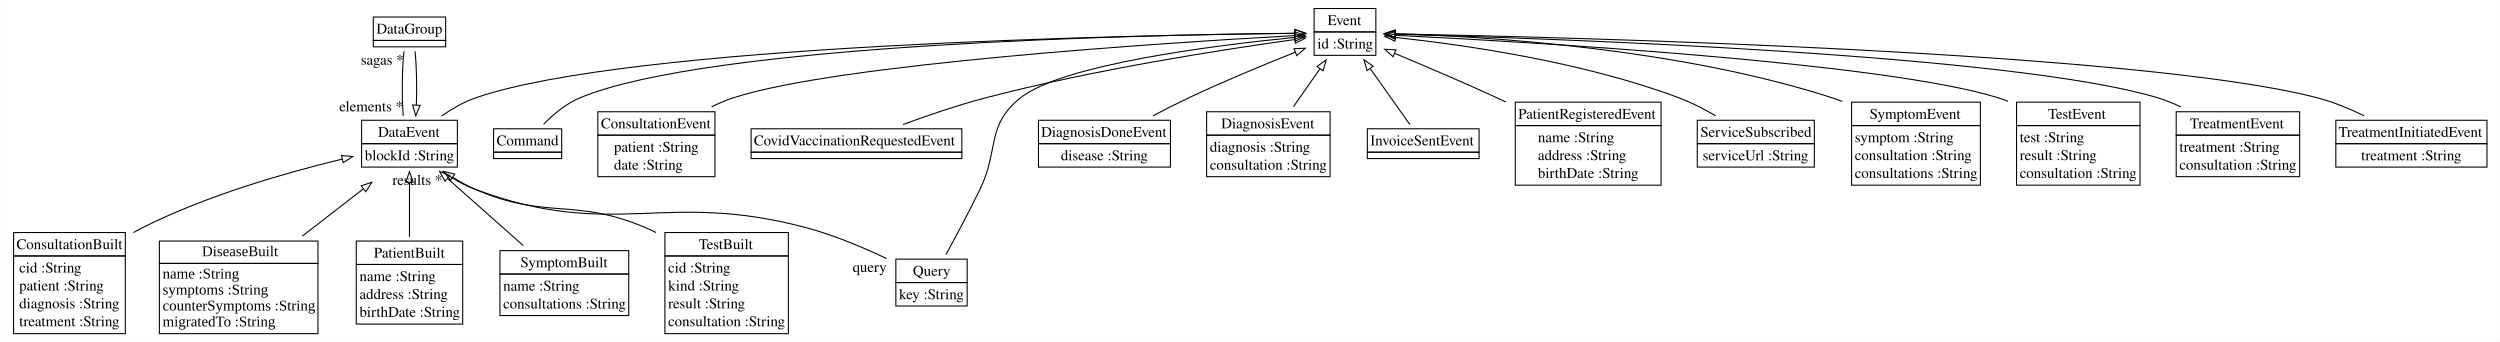
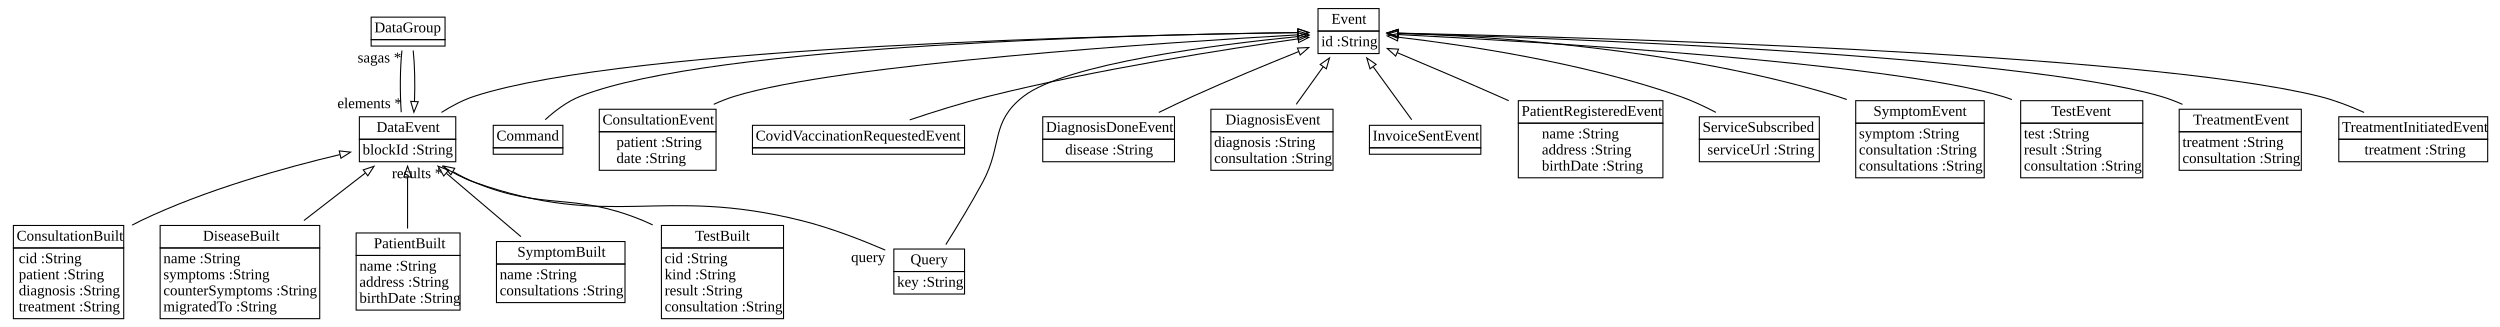
- <svg xmlns="http://www.w3.org/2000/svg" width="2349px" height="321px" viewBox="0.00 0.00 2348.50 321.00">
-   <g id="graph0" class="graph" transform="scale(1.0 1.0) rotate(0) translate(4 317)">
-     <polygon fill="white" stroke="transparent" points="-4,4 -4,-317 2344.5,-317 2344.5,4 -4,4" />
+ <svg xmlns="http://www.w3.org/2000/svg" width="2334px" height="305px" viewBox="0.00 0.00 2334.00 305.00">
+   <g id="graph0" class="graph" transform="scale(1.0 1.0) rotate(0) translate(4 301)">
+     <polygon fill="white" stroke="none" points="-4,4 -4,-301 2330,-301 2330,4 -4,4" />
    <g id="node1" class="node">
-       <polygon fill="none" stroke="black" points="459.5,-174 459.5,-196 523.5,-196 523.5,-174 459.5,-174" />
-       <text text-anchor="start" x="462.33" y="-180.4" font-family="Times,serif" font-size="14.00">Command</text>
-       <polygon fill="none" stroke="black" points="459.5,-168 459.5,-174 523.5,-174 523.5,-168 459.5,-168" />
+       <polygon fill="none" stroke="black" points="456.5,-163 456.5,-184 521.5,-184 521.5,-163 456.5,-163" />
+       <text text-anchor="start" x="459.5" y="-169.8" font-family="Times New Roman,serif" font-size="14.00">Command</text>
+       <polygon fill="none" stroke="black" points="456.5,-157 456.5,-163 521.5,-163 521.5,-157 456.5,-157" />
    </g>
    <g id="node10" class="node">
-       <polygon fill="none" stroke="black" points="1230.5,-287 1230.5,-309 1288.5,-309 1288.5,-287 1230.5,-287" />
-       <text text-anchor="start" x="1243.17" y="-293.4" font-family="Times,serif" font-size="14.00">Event</text>
-       <polygon fill="none" stroke="black" points="1230.5,-265 1230.5,-287 1288.5,-287 1288.5,-265 1230.5,-265" />
-       <text text-anchor="start" x="1233.5" y="-271.4" font-family="Times,serif" font-size="14.00">id :String</text>
+       <polygon fill="none" stroke="black" points="1226.5,-272 1226.5,-293 1283.5,-293 1283.5,-272 1226.5,-272" />
+       <text text-anchor="start" x="1239" y="-278.8" font-family="Times New Roman,serif" font-size="14.00">Event</text>
+       <polygon fill="none" stroke="black" points="1226.5,-251 1226.5,-272 1283.5,-272 1283.5,-251 1226.5,-251" />
+       <text text-anchor="start" x="1229.5" y="-257.8" font-family="Times New Roman,serif" font-size="14.00">id :String</text>
    </g>
    <g id="edge3" class="edge">
-       <path fill="none" stroke="black" d="M506.5,-200.27C515.4,-209.29 527.48,-219.55 540.5,-225 662.41,-276.06 1071.81,-284.39 1211.97,-285.74" />
-       <polygon fill="none" stroke="black" points="1212.33,-289.24 1222.36,-285.83 1212.39,-282.24 1212.33,-289.24" />
+       <path fill="none" stroke="black" d="M505.027,-189.25C513.849,-197.316 525.373,-206.186 537.5,-211 660.131,-259.677 1068.6,-268.875 1207.67,-270.603" />
+       <polygon fill="none" stroke="black" points="1207.94,-274.106 1217.98,-270.723 1208.02,-267.107 1207.94,-274.106" />
    </g>
    <g id="node2" class="node">
-       <polygon fill="none" stroke="black" points="8.5,-76.5 8.5,-98.5 113.5,-98.5 113.5,-76.5 8.5,-76.5" />
-       <text text-anchor="start" x="11.22" y="-82.9" font-family="Times,serif" font-size="14.00">ConsultationBuilt</text>
-       <polygon fill="none" stroke="black" points="8.5,-3.5 8.5,-76.5 113.5,-76.5 113.5,-3.5 8.5,-3.5" />
-       <text text-anchor="start" x="13.75" y="-60.9" font-family="Times,serif" font-size="14.00">cid :String</text>
-       <text text-anchor="start" x="13.75" y="-44.1" font-family="Times,serif" font-size="14.00">patient :String</text>
-       <text text-anchor="start" x="13.75" y="-27.3" font-family="Times,serif" font-size="14.00">diagnosis :String</text>
-       <text text-anchor="start" x="13.75" y="-10.5" font-family="Times,serif" font-size="14.00">treatment :String</text>
+       <polygon fill="none" stroke="black" points="8.5,-69.5 8.5,-90.5 111.5,-90.5 111.5,-69.5 8.5,-69.5" />
+       <text text-anchor="start" x="11.5" y="-76.3" font-family="Times New Roman,serif" font-size="14.00">ConsultationBuilt</text>
+       <polygon fill="none" stroke="black" points="8.5,-3.5 8.5,-69.5 111.5,-69.5 111.5,-3.5 8.5,-3.5" />
+       <text text-anchor="start" x="13.5" y="-55.3" font-family="Times New Roman,serif" font-size="14.00">cid :String</text>
+       <text text-anchor="start" x="13.5" y="-40.3" font-family="Times New Roman,serif" font-size="14.00">patient :String</text>
+       <text text-anchor="start" x="13.5" y="-25.3" font-family="Times New Roman,serif" font-size="14.00">diagnosis :String</text>
+       <text text-anchor="start" x="13.5" y="-10.3" font-family="Times New Roman,serif" font-size="14.00">treatment :String</text>
    </g>
    <g id="node5" class="node">
-       <polygon fill="none" stroke="black" points="335.5,-182 335.5,-204 425.5,-204 425.5,-182 335.5,-182" />
-       <text text-anchor="start" x="350.96" y="-188.4" font-family="Times,serif" font-size="14.00">DataEvent</text>
-       <polygon fill="none" stroke="black" points="335.5,-160 335.5,-182 425.5,-182 425.5,-160 335.5,-160" />
-       <text text-anchor="start" x="338.5" y="-166.4" font-family="Times,serif" font-size="14.00">blockId :String</text>
+       <polygon fill="none" stroke="black" points="331.5,-171 331.5,-192 421.5,-192 421.5,-171 331.5,-171" />
+       <text text-anchor="start" x="347.5" y="-177.8" font-family="Times New Roman,serif" font-size="14.00">DataEvent</text>
+       <polygon fill="none" stroke="black" points="331.5,-150 331.5,-171 421.5,-171 421.5,-150 331.5,-150" />
+       <text text-anchor="start" x="334.5" y="-156.8" font-family="Times New Roman,serif" font-size="14.00">blockId :String</text>
    </g>
    <g id="edge4" class="edge">
-       <path fill="none" stroke="black" d="M121.14,-98.49C123.92,-100.09 126.72,-101.6 129.5,-103 190.19,-133.56 265.19,-154.96 317.33,-167.52" />
-       <polygon fill="none" stroke="black" points="316.58,-170.93 327.12,-169.83 318.19,-164.12 316.58,-170.93" />
+       <path fill="none" stroke="black" d="M119.353,-90.836C122.068,-92.308 124.791,-93.704 127.5,-95 187.828,-123.858 261.706,-144.43 313.257,-156.644" />
+       <polygon fill="none" stroke="black" points="312.725,-160.113 323.259,-158.975 314.314,-153.296 312.725,-160.113" />
    </g>
    <g id="node3" class="node">
-       <polygon fill="none" stroke="black" points="557.5,-190 557.5,-212 667.5,-212 667.5,-190 557.5,-190" />
-       <text text-anchor="start" x="560.39" y="-196.4" font-family="Times,serif" font-size="14.00">ConsultationEvent</text>
-       <polygon fill="none" stroke="black" points="557.5,-151 557.5,-190 667.5,-190 667.5,-151 557.5,-151" />
-       <text text-anchor="start" x="572.64" y="-174.4" font-family="Times,serif" font-size="14.00">patient :String</text>
-       <text text-anchor="start" x="572.64" y="-157.6" font-family="Times,serif" font-size="14.00">date :String</text>
+       <polygon fill="none" stroke="black" points="555.5,-178 555.5,-199 664.5,-199 664.5,-178 555.5,-178" />
+       <text text-anchor="start" x="558.5" y="-184.8" font-family="Times New Roman,serif" font-size="14.00">ConsultationEvent</text>
+       <polygon fill="none" stroke="black" points="555.5,-142 555.5,-178 664.5,-178 664.5,-142 555.5,-142" />
+       <text text-anchor="start" x="571.5" y="-163.8" font-family="Times New Roman,serif" font-size="14.00">patient :String</text>
+       <text text-anchor="start" x="571.5" y="-148.8" font-family="Times New Roman,serif" font-size="14.00">date :String</text>
    </g>
    <g id="edge5" class="edge">
-       <path fill="none" stroke="black" d="M664.38,-216.64C670.97,-219.89 677.76,-222.79 684.5,-225 782.3,-257.07 1092.36,-276.9 1211.88,-283.53" />
-       <polygon fill="none" stroke="black" points="1211.99,-287.04 1222.17,-284.09 1212.37,-280.05 1211.99,-287.04" />
+       <path fill="none" stroke="black" d="M662.349,-203.586C668.652,-206.457 675.118,-209.023 681.5,-211 779.578,-241.38 1088.87,-261.621 1207.53,-268.447" />
+       <polygon fill="none" stroke="black" points="1207.55,-271.954 1217.74,-269.028 1207.95,-264.966 1207.55,-271.954" />
    </g>
    <g id="node4" class="node">
-       <polygon fill="none" stroke="black" points="701.5,-174 701.5,-196 899.5,-196 899.5,-174 701.5,-174" />
-       <text text-anchor="start" x="704.08" y="-180.4" font-family="Times,serif" font-size="14.00">CovidVaccinationRequestedEvent</text>
-       <polygon fill="none" stroke="black" points="701.5,-168 701.5,-174 899.5,-174 899.5,-168 701.5,-168" />
+       <polygon fill="none" stroke="black" points="698.5,-163 698.5,-184 896.5,-184 896.5,-163 698.5,-163" />
+       <text text-anchor="start" x="701.5" y="-169.8" font-family="Times New Roman,serif" font-size="14.00">CovidVaccinationRequestedEvent</text>
+       <polygon fill="none" stroke="black" points="698.5,-157 698.5,-163 896.5,-163 896.5,-157 698.5,-157" />
    </g>
    <g id="edge6" class="edge">
-       <path fill="none" stroke="black" d="M844.24,-200.03C867.02,-208.42 895.47,-218.18 921.5,-225 1023.75,-251.8 1146.46,-270.73 1212.27,-279.84" />
-       <polygon fill="none" stroke="black" points="1211.95,-283.33 1222.33,-281.22 1212.9,-276.4 1211.95,-283.33" />
+       <path fill="none" stroke="black" d="M845.351,-189.07C867.421,-196.516 894.086,-204.915 918.5,-211 1020.56,-236.436 1142.63,-255.445 1207.89,-264.711" />
+       <polygon fill="none" stroke="black" points="1207.47,-268.186 1217.86,-266.113 1208.45,-261.255 1207.47,-268.186" />
    </g>
    <g id="node6" class="node">
-       <polygon fill="none" stroke="black" points="346.5,-279 346.5,-301 414.5,-301 414.5,-279 346.5,-279" />
-       <text text-anchor="start" x="349.4" y="-285.4" font-family="Times,serif" font-size="14.00">DataGroup</text>
-       <polygon fill="none" stroke="black" points="346.5,-273 346.5,-279 414.5,-279 414.5,-273 346.5,-273" />
+       <polygon fill="none" stroke="black" points="342.5,-264 342.5,-285 411.5,-285 411.5,-264 342.5,-264" />
+       <text text-anchor="start" x="345.5" y="-270.8" font-family="Times New Roman,serif" font-size="14.00">DataGroup</text>
+       <polygon fill="none" stroke="black" points="342.5,-258 342.5,-264 411.5,-264 411.5,-258 342.5,-258" />
    </g>
    <g id="edge1" class="edge">
-       <path fill="none" stroke="black" d="M374.6,-208.2C373.26,-227.02 373.5,-252.24 375.31,-268.8" />
-       <text text-anchor="middle" x="354.9" y="-256.2" font-family="Times,serif" font-size="14.00">sagas *</text>
-       <text text-anchor="middle" x="344.47" y="-212.4" font-family="Times,serif" font-size="14.00">elements *</text>
+       <path fill="none" stroke="black" d="M370.603,-196.218C369.282,-214.078 369.495,-237.941 371.244,-253.858" />
+       <text text-anchor="middle" x="350.244" y="-242.658" font-family="Times New Roman,serif" font-size="14.00">sagas *</text>
+       <text text-anchor="middle" x="341.103" y="-200.018" font-family="Times New Roman,serif" font-size="14.00">elements *</text>
    </g>
    <g id="edge7" class="edge">
-       <path fill="none" stroke="black" d="M410.64,-208C420.26,-214.68 431.33,-221.11 442.5,-225 586.14,-275 1059.99,-284.03 1212.07,-285.65" />
-       <polygon fill="none" stroke="black" points="1212.42,-289.15 1222.45,-285.75 1212.49,-282.15 1212.42,-289.15" />
+       <path fill="none" stroke="black" d="M408.144,-196.034C417.462,-201.936 427.99,-207.547 438.5,-211 582.809,-258.414 1055.51,-268.482 1207.19,-270.512" />
+       <polygon fill="none" stroke="black" points="1207.51,-274.016 1217.55,-270.645 1207.6,-267.017 1207.51,-274.016" />
    </g>
    <g id="edge8" class="edge">
-       <path fill="none" stroke="black" d="M385.69,-268.8C387.19,-255.09 387.61,-235.43 386.95,-218.39" />
-       <polygon fill="none" stroke="black" points="390.43,-217.99 386.4,-208.2 383.44,-218.37 390.43,-217.99" />
+       <path fill="none" stroke="black" d="M381.756,-253.858C383.19,-240.801 383.592,-222.397 382.961,-206.346" />
+       <polygon fill="none" stroke="black" points="386.447,-206.008 382.397,-196.218 379.458,-206.397 386.447,-206.008" />
    </g>
    <g id="node7" class="node">
-       <polygon fill="none" stroke="black" points="971.5,-182 971.5,-204 1095.5,-204 1095.5,-182 971.5,-182" />
-       <text text-anchor="start" x="974.01" y="-188.4" font-family="Times,serif" font-size="14.00">DiagnosisDoneEvent</text>
-       <polygon fill="none" stroke="black" points="971.5,-160 971.5,-182 1095.5,-182 1095.5,-160 971.5,-160" />
-       <text text-anchor="start" x="992.48" y="-166.4" font-family="Times,serif" font-size="14.00">disease :String</text>
+       <polygon fill="none" stroke="black" points="969.5,-171 969.5,-192 1092.5,-192 1092.5,-171 969.5,-171" />
+       <text text-anchor="start" x="972.5" y="-177.8" font-family="Times New Roman,serif" font-size="14.00">DiagnosisDoneEvent</text>
+       <polygon fill="none" stroke="black" points="969.5,-150 969.5,-171 1092.5,-171 1092.5,-150 969.5,-150" />
+       <text text-anchor="start" x="990.5" y="-156.8" font-family="Times New Roman,serif" font-size="14.00">disease :String</text>
    </g>
    <g id="edge9" class="edge">
-       <path fill="none" stroke="black" d="M1079.08,-208.18C1089.93,-213.91 1101.54,-219.83 1112.5,-225 1145.5,-240.58 1183.58,-256.32 1212.71,-267.91" />
-       <polygon fill="none" stroke="black" points="1211.64,-271.25 1222.22,-271.67 1214.21,-264.74 1211.64,-271.25" />
+       <path fill="none" stroke="black" d="M1077.88,-196.024C1088.24,-201.099 1099.19,-206.328 1109.5,-211 1142.27,-225.851 1179.82,-241.347 1208.5,-252.871" />
+       <polygon fill="none" stroke="black" points="1207.28,-256.153 1217.86,-256.62 1209.88,-249.654 1207.28,-256.153" />
    </g>
    <g id="node8" class="node">
-       <polygon fill="none" stroke="black" points="1129.5,-190 1129.5,-212 1245.5,-212 1245.5,-190 1129.5,-190" />
-       <text text-anchor="start" x="1143.18" y="-196.4" font-family="Times,serif" font-size="14.00">DiagnosisEvent</text>
-       <polygon fill="none" stroke="black" points="1129.5,-151 1129.5,-190 1245.5,-190 1245.5,-151 1129.5,-151" />
-       <text text-anchor="start" x="1132.5" y="-174.4" font-family="Times,serif" font-size="14.00">diagnosis :String</text>
-       <text text-anchor="start" x="1132.5" y="-157.6" font-family="Times,serif" font-size="14.00">consultation :String</text>
+       <polygon fill="none" stroke="black" points="1126.5,-178 1126.5,-199 1240.5,-199 1240.5,-178 1126.5,-178" />
+       <text text-anchor="start" x="1140" y="-184.8" font-family="Times New Roman,serif" font-size="14.00">DiagnosisEvent</text>
+       <polygon fill="none" stroke="black" points="1126.5,-142 1126.5,-178 1240.5,-178 1240.5,-142 1126.5,-142" />
+       <text text-anchor="start" x="1129.5" y="-163.8" font-family="Times New Roman,serif" font-size="14.00">diagnosis :String</text>
+       <text text-anchor="start" x="1129.5" y="-148.8" font-family="Times New Roman,serif" font-size="14.00">consultation :String</text>
    </g>
    <g id="edge10" class="edge">
-       <path fill="none" stroke="black" d="M1211.08,-216.73C1219.05,-228.13 1227.95,-240.87 1235.93,-252.28" />
-       <polygon fill="none" stroke="black" points="1233.21,-254.51 1241.81,-260.7 1238.95,-250.49 1233.21,-254.51" />
+       <path fill="none" stroke="black" d="M1206.16,-203.596C1214.18,-214.78 1223.21,-227.372 1231.28,-238.619" />
+       <polygon fill="none" stroke="black" points="1228.55,-240.826 1237.23,-246.912 1234.24,-236.746 1228.55,-240.826" />
    </g>
    <g id="node9" class="node">
      <polygon fill="none" stroke="black" points="145.5,-69.5 145.5,-90.5 294.5,-90.5 294.5,-69.5 145.5,-69.5" />
      <text text-anchor="start" x="185.5" y="-76.3" font-family="Times New Roman,serif" font-size="14.00">DiseaseBuilt</text>
      <polygon fill="none" stroke="black" points="145.5,-3.5 145.5,-69.5 294.5,-69.5 294.5,-3.5 145.5,-3.5" />
      <text text-anchor="start" x="148.5" y="-55.3" font-family="Times New Roman,serif" font-size="14.00">name :String</text>
      <text text-anchor="start" x="148.5" y="-40.3" font-family="Times New Roman,serif" font-size="14.00">symptoms :String</text>
      <text text-anchor="start" x="148.5" y="-25.3" font-family="Times New Roman,serif" font-size="14.00">counterSymptoms :String</text>
      <text text-anchor="start" x="148.5" y="-10.3" font-family="Times New Roman,serif" font-size="14.00">migratedTo :String</text>
    </g>
    <g id="edge11" class="edge">
      <path fill="none" stroke="black" d="M279.751,-95.128C298.924,-109.965 319.635,-125.993 336.956,-139.397" />
      <polygon fill="none" stroke="black" points="335.114,-142.398 345.165,-145.75 339.399,-136.862 335.114,-142.398" />
    </g>
    <g id="node11" class="node">
-       <polygon fill="none" stroke="black" points="1280.5,-174 1280.5,-196 1385.5,-196 1385.5,-174 1280.5,-174" />
-       <text text-anchor="start" x="1283.24" y="-180.4" font-family="Times,serif" font-size="14.00">InvoiceSentEvent</text>
-       <polygon fill="none" stroke="black" points="1280.5,-168 1280.5,-174 1385.5,-174 1385.5,-168 1280.5,-168" />
+       <polygon fill="none" stroke="black" points="1274.5,-163 1274.5,-184 1378.5,-184 1378.5,-163 1274.5,-163" />
+       <text text-anchor="start" x="1277.5" y="-169.8" font-family="Times New Roman,serif" font-size="14.00">InvoiceSentEvent</text>
+       <polygon fill="none" stroke="black" points="1274.5,-157 1274.5,-163 1378.5,-163 1378.5,-157 1274.5,-157" />
    </g>
    <g id="edge12" class="edge">
-       <path fill="none" stroke="black" d="M1320.45,-200.01C1310.35,-214.25 1295.65,-235 1283.21,-252.55" />
-       <polygon fill="none" stroke="black" points="1280.24,-250.68 1277.31,-260.87 1285.95,-254.73 1280.24,-250.68" />
+       <path fill="none" stroke="black" d="M1313.96,-189.244C1304.08,-202.831 1290.02,-222.16 1278.05,-238.613" />
+       <polygon fill="none" stroke="black" points="1275.07,-236.762 1272.02,-246.908 1280.73,-240.88 1275.07,-236.762" />
    </g>
    <g id="node12" class="node">
-       <polygon fill="none" stroke="black" points="330.5,-68.5 330.5,-90.5 430.5,-90.5 430.5,-68.5 330.5,-68.5" />
-       <text text-anchor="start" x="347.05" y="-74.9" font-family="Times,serif" font-size="14.00">PatientBuilt</text>
-       <polygon fill="none" stroke="black" points="330.5,-12.5 330.5,-68.5 430.5,-68.5 430.5,-12.5 330.5,-12.5" />
-       <text text-anchor="start" x="333.5" y="-52.9" font-family="Times,serif" font-size="14.00">name :String</text>
-       <text text-anchor="start" x="333.5" y="-36.1" font-family="Times,serif" font-size="14.00">address :String</text>
-       <text text-anchor="start" x="333.5" y="-19.3" font-family="Times,serif" font-size="14.00">birthDate :String</text>
+       <polygon fill="none" stroke="black" points="328.5,-62.5 328.5,-83.5 425.5,-83.5 425.5,-62.5 328.5,-62.5" />
+       <text text-anchor="start" x="345" y="-69.3" font-family="Times New Roman,serif" font-size="14.00">PatientBuilt</text>
+       <polygon fill="none" stroke="black" points="328.5,-11.5 328.5,-62.5 425.5,-62.5 425.5,-11.5 328.5,-11.5" />
+       <text text-anchor="start" x="331.5" y="-48.3" font-family="Times New Roman,serif" font-size="14.00">name :String</text>
+       <text text-anchor="start" x="331.5" y="-33.3" font-family="Times New Roman,serif" font-size="14.00">address :String</text>
+       <text text-anchor="start" x="331.5" y="-18.3" font-family="Times New Roman,serif" font-size="14.00">birthDate :String</text>
    </g>
    <g id="edge13" class="edge">
-       <path fill="none" stroke="black" d="M380.5,-94.58C380.5,-110.99 380.5,-129.6 380.5,-145.34" />
-       <polygon fill="none" stroke="black" points="377,-145.72 380.5,-155.72 384,-145.72 377,-145.72" />
+       <path fill="none" stroke="black" d="M376.5,-87.612C376.5,-103.019 376.5,-120.562 376.5,-135.489" />
+       <polygon fill="none" stroke="black" points="373,-135.827 376.5,-145.828 380,-135.828 373,-135.827" />
    </g>
    <g id="node13" class="node">
-       <polygon fill="none" stroke="black" points="1419.5,-199 1419.5,-221 1556.5,-221 1556.5,-199 1419.5,-199" />
-       <text text-anchor="start" x="1422.3" y="-205.4" font-family="Times,serif" font-size="14.00">PatientRegisteredEvent</text>
-       <polygon fill="none" stroke="black" points="1419.5,-143 1419.5,-199 1556.5,-199 1556.5,-143 1419.5,-143" />
-       <text text-anchor="start" x="1440.76" y="-183.4" font-family="Times,serif" font-size="14.00">name :String</text>
-       <text text-anchor="start" x="1440.76" y="-166.6" font-family="Times,serif" font-size="14.00">address :String</text>
-       <text text-anchor="start" x="1440.76" y="-149.8" font-family="Times,serif" font-size="14.00">birthDate :String</text>
+       <polygon fill="none" stroke="black" points="1413.5,-186 1413.5,-207 1548.5,-207 1548.5,-186 1413.5,-186" />
+       <text text-anchor="start" x="1416.5" y="-192.8" font-family="Times New Roman,serif" font-size="14.00">PatientRegisteredEvent</text>
+       <polygon fill="none" stroke="black" points="1413.5,-135 1413.5,-186 1548.5,-186 1548.5,-135 1413.5,-135" />
+       <text text-anchor="start" x="1435.5" y="-171.8" font-family="Times New Roman,serif" font-size="14.00">name :String</text>
+       <text text-anchor="start" x="1435.5" y="-156.8" font-family="Times New Roman,serif" font-size="14.00">address :String</text>
+       <text text-anchor="start" x="1435.5" y="-141.8" font-family="Times New Roman,serif" font-size="14.00">birthDate :String</text>
    </g>
    <g id="edge14" class="edge">
-       <path fill="none" stroke="black" d="M1410.68,-221.2C1407.93,-222.49 1405.19,-223.76 1402.5,-225 1370.69,-239.63 1334.41,-255.09 1306.35,-266.79" />
-       <polygon fill="none" stroke="black" points="1304.68,-263.69 1296.79,-270.76 1307.36,-270.16 1304.68,-263.69" />
+       <path fill="none" stroke="black" d="M1404.55,-206.976C1401.49,-208.341 1398.47,-209.687 1395.5,-211 1363.94,-224.952 1328.16,-240.169 1300.55,-251.787" />
+       <polygon fill="none" stroke="black" points="1299,-248.639 1291.14,-255.738 1301.71,-255.093 1299,-248.639" />
    </g>
    <g id="node14" class="node">
-       <polygon fill="none" stroke="black" points="837.5,-51.5 837.5,-73.5 904.5,-73.5 904.5,-51.5 837.5,-51.5" />
-       <text text-anchor="start" x="853.51" y="-57.9" font-family="Times,serif" font-size="14.00">Query</text>
-       <polygon fill="none" stroke="black" points="837.5,-29.5 837.5,-51.5 904.5,-51.5 904.5,-29.5 837.5,-29.5" />
-       <text text-anchor="start" x="840.5" y="-35.9" font-family="Times,serif" font-size="14.00">key :String</text>
+       <polygon fill="none" stroke="black" points="830.5,-47.5 830.5,-68.5 896.5,-68.5 896.5,-47.5 830.5,-47.5" />
+       <text text-anchor="start" x="846" y="-54.3" font-family="Times New Roman,serif" font-size="14.00">Query</text>
+       <polygon fill="none" stroke="black" points="830.5,-26.5 830.5,-47.5 896.5,-47.5 896.5,-26.5 830.5,-26.5" />
+       <text text-anchor="start" x="833.5" y="-33.3" font-family="Times New Roman,serif" font-size="14.00">key :String</text>
    </g>
    <g id="edge2" class="edge">
-       <path fill="none" stroke="black" d="M828.78,-74.05C806.91,-84.42 779.36,-96.08 753.5,-103 619.08,-138.95 572.95,-90.59 442.5,-139 431.65,-143.03 420.85,-149.33 411.38,-155.84" />
-       <text text-anchor="middle" x="387.86" y="-143.24" font-family="Times,serif" font-size="14.00">results *</text>
-       <text text-anchor="middle" x="812.84" y="-61.45" font-family="Times,serif" font-size="14.00">query</text>
+       <path fill="none" stroke="black" d="M822.495,-67.522C799.938,-77.216 771.184,-88.334 744.5,-95 611.645,-128.19 567.631,-85.423 438.5,-131 428.307,-134.598 418.048,-140.106 408.89,-145.859" />
+       <text text-anchor="middle" x="385.39" y="-134.659" font-family="Times New Roman,serif" font-size="14.00">results *</text>
+       <text text-anchor="middle" x="806.495" y="-56.322" font-family="Times New Roman,serif" font-size="14.00">query</text>
    </g>
    <g id="edge15" class="edge">
-       <path fill="none" stroke="black" d="M884.48,-77.61C893.86,-94.74 906.31,-118.04 916.5,-139 934.77,-176.58 921.9,-198.85 954.5,-225 993.62,-256.38 1136.57,-274.34 1212.06,-281.83" />
-       <polygon fill="none" stroke="black" points="1211.95,-285.34 1222.24,-282.82 1212.63,-278.37 1211.95,-285.34" />
+       <path fill="none" stroke="black" d="M879.038,-72.67C889.261,-88.917 902.697,-110.947 913.5,-131 932.169,-165.654 920.438,-186.822 951.5,-211 990.855,-241.633 1132.98,-259.426 1207.75,-266.866" />
+       <polygon fill="none" stroke="black" points="1207.55,-270.363 1217.84,-267.848 1208.23,-263.396 1207.55,-270.363" />
    </g>
    <g id="node15" class="node">
-       <polygon fill="none" stroke="black" points="1590.5,-182 1590.5,-204 1700.5,-204 1700.5,-182 1590.5,-182" />
-       <text text-anchor="start" x="1593.41" y="-188.4" font-family="Times,serif" font-size="14.00">ServiceSubscribed</text>
-       <polygon fill="none" stroke="black" points="1590.5,-160 1590.5,-182 1700.5,-182 1700.5,-160 1590.5,-160" />
-       <text text-anchor="start" x="1595.54" y="-166.4" font-family="Times,serif" font-size="14.00">serviceUrl :String</text>
+       <polygon fill="none" stroke="black" points="1582.5,-171 1582.5,-192 1694.5,-192 1694.5,-171 1582.5,-171" />
+       <text text-anchor="start" x="1585.5" y="-177.8" font-family="Times New Roman,serif" font-size="14.00">ServiceSubscribed</text>
+       <polygon fill="none" stroke="black" points="1582.5,-150 1582.5,-171 1694.5,-171 1694.5,-150 1582.5,-150" />
+       <text text-anchor="start" x="1590" y="-156.8" font-family="Times New Roman,serif" font-size="14.00">serviceUrl :String</text>
    </g>
    <g id="edge16" class="edge">
-       <path fill="none" stroke="black" d="M1607.83,-208.17C1597.1,-214.44 1585.15,-220.62 1573.5,-225 1482.67,-259.19 1369.51,-275.13 1306.84,-281.8" />
-       <polygon fill="none" stroke="black" points="1306.45,-278.32 1296.86,-282.83 1307.17,-285.28 1306.45,-278.32" />
+       <path fill="none" stroke="black" d="M1597.98,-196.085C1587.36,-201.629 1575.73,-207.05 1564.5,-211 1474.3,-242.714 1363.12,-259.064 1301.41,-266.265" />
+       <polygon fill="none" stroke="black" points="1300.75,-262.817 1291.21,-267.424 1301.54,-269.773 1300.75,-262.817" />
    </g>
    <g id="node16" class="node">
-       <polygon fill="none" stroke="black" points="465.5,-59.5 465.5,-81.5 586.5,-81.5 586.5,-59.5 465.5,-59.5" />
-       <text text-anchor="start" x="484.77" y="-65.9" font-family="Times,serif" font-size="14.00">SymptomBuilt</text>
-       <polygon fill="none" stroke="black" points="465.5,-20.5 465.5,-59.5 586.5,-59.5 586.5,-20.5 465.5,-20.5" />
-       <text text-anchor="start" x="468.5" y="-43.9" font-family="Times,serif" font-size="14.00">name :String</text>
-       <text text-anchor="start" x="468.5" y="-27.1" font-family="Times,serif" font-size="14.00">consultations :String</text>
+       <polygon fill="none" stroke="black" points="459.5,-54.5 459.5,-75.5 579.5,-75.5 579.5,-54.5 459.5,-54.5" />
+       <text text-anchor="start" x="479" y="-61.3" font-family="Times New Roman,serif" font-size="14.00">SymptomBuilt</text>
+       <polygon fill="none" stroke="black" points="459.5,-18.5 459.5,-54.5 579.5,-54.5 579.5,-18.5 459.5,-18.5" />
+       <text text-anchor="start" x="462.5" y="-40.3" font-family="Times New Roman,serif" font-size="14.00">name :String</text>
+       <text text-anchor="start" x="462.5" y="-25.3" font-family="Times New Roman,serif" font-size="14.00">consultations :String</text>
    </g>
    <g id="edge17" class="edge">
-       <path fill="none" stroke="black" d="M487.4,-86.26C465.43,-105.73 437.97,-130.07 416.39,-149.2" />
-       <polygon fill="none" stroke="black" points="413.88,-146.74 408.72,-155.99 418.53,-151.98 413.88,-146.74" />
+       <path fill="none" stroke="black" d="M482.302,-80.106C460.875,-98.311 434.062,-121.093 412.79,-139.166" />
+       <polygon fill="none" stroke="black" points="410.286,-136.701 404.931,-145.843 414.818,-142.036 410.286,-136.701" />
    </g>
    <g id="node17" class="node">
-       <polygon fill="none" stroke="black" points="1735.5,-199 1735.5,-221 1856.5,-221 1856.5,-199 1735.5,-199" />
-       <text text-anchor="start" x="1752.44" y="-205.4" font-family="Times,serif" font-size="14.00">SymptomEvent</text>
-       <polygon fill="none" stroke="black" points="1735.5,-143 1735.5,-199 1856.5,-199 1856.5,-143 1735.5,-143" />
-       <text text-anchor="start" x="1738.5" y="-183.4" font-family="Times,serif" font-size="14.00">symptom :String</text>
-       <text text-anchor="start" x="1738.5" y="-166.6" font-family="Times,serif" font-size="14.00">consultation :String</text>
-       <text text-anchor="start" x="1738.5" y="-149.8" font-family="Times,serif" font-size="14.00">consultations :String</text>
+       <polygon fill="none" stroke="black" points="1728.5,-186 1728.5,-207 1848.5,-207 1848.5,-186 1728.5,-186" />
+       <text text-anchor="start" x="1745" y="-192.8" font-family="Times New Roman,serif" font-size="14.00">SymptomEvent</text>
+       <polygon fill="none" stroke="black" points="1728.5,-135 1728.5,-186 1848.5,-186 1848.5,-135 1728.5,-135" />
+       <text text-anchor="start" x="1731.5" y="-171.8" font-family="Times New Roman,serif" font-size="14.00">symptom :String</text>
+       <text text-anchor="start" x="1731.5" y="-156.8" font-family="Times New Roman,serif" font-size="14.00">consultation :String</text>
+       <text text-anchor="start" x="1731.5" y="-141.8" font-family="Times New Roman,serif" font-size="14.00">consultations :String</text>
    </g>
    <g id="edge18" class="edge">
-       <path fill="none" stroke="black" d="M1726.76,-221.68C1723.67,-222.89 1720.57,-224 1717.5,-225 1572.81,-271.85 1391.23,-282.77 1306.76,-285.27" />
-       <polygon fill="none" stroke="black" points="1306.61,-281.78 1296.71,-285.55 1306.8,-288.77 1306.61,-281.78" />
+       <path fill="none" stroke="black" d="M1720.14,-208.067C1717.25,-209.131 1714.36,-210.115 1711.5,-211 1566.51,-255.8 1385.55,-267.152 1301.48,-270.026" />
+       <polygon fill="none" stroke="black" points="1301.12,-266.536 1291.23,-270.35 1301.34,-273.532 1301.12,-266.536" />
    </g>
    <g id="node18" class="node">
-       <polygon fill="none" stroke="black" points="620.5,-76.5 620.5,-98.5 736.5,-98.5 736.5,-76.5 620.5,-76.5" />
-       <text text-anchor="start" x="652.44" y="-82.9" font-family="Times,serif" font-size="14.00">TestBuilt</text>
-       <polygon fill="none" stroke="black" points="620.5,-3.5 620.5,-76.5 736.5,-76.5 736.5,-3.5 620.5,-3.5" />
-       <text text-anchor="start" x="623.5" y="-60.9" font-family="Times,serif" font-size="14.00">cid :String</text>
-       <text text-anchor="start" x="623.5" y="-44.1" font-family="Times,serif" font-size="14.00">kind :String</text>
-       <text text-anchor="start" x="623.5" y="-27.3" font-family="Times,serif" font-size="14.00">result :String</text>
-       <text text-anchor="start" x="623.5" y="-10.5" font-family="Times,serif" font-size="14.00">consultation :String</text>
+       <polygon fill="none" stroke="black" points="613.5,-69.5 613.5,-90.5 727.5,-90.5 727.5,-69.5 613.5,-69.5" />
+       <text text-anchor="start" x="645" y="-76.3" font-family="Times New Roman,serif" font-size="14.00">TestBuilt</text>
+       <polygon fill="none" stroke="black" points="613.5,-3.5 613.5,-69.5 727.5,-69.5 727.5,-3.5 613.5,-3.5" />
+       <text text-anchor="start" x="616.5" y="-55.3" font-family="Times New Roman,serif" font-size="14.00">cid :String</text>
+       <text text-anchor="start" x="616.5" y="-40.3" font-family="Times New Roman,serif" font-size="14.00">kind :String</text>
+       <text text-anchor="start" x="616.5" y="-25.3" font-family="Times New Roman,serif" font-size="14.00">result :String</text>
+       <text text-anchor="start" x="616.5" y="-10.3" font-family="Times New Roman,serif" font-size="14.00">consultation :String</text>
    </g>
    <g id="edge19" class="edge">
-       <path fill="none" stroke="black" d="M612.12,-98.51C608.92,-100.12 605.7,-101.63 602.5,-103 535.48,-131.65 509.4,-110.06 442.5,-139 435.28,-142.12 428.02,-146.11 421.13,-150.39" />
-       <polygon fill="none" stroke="black" points="419.11,-147.52 412.63,-155.91 422.93,-153.39 419.11,-147.52" />
+       <path fill="none" stroke="black" d="M605.355,-91.031C602.403,-92.449 599.444,-93.781 596.5,-95 529.956,-122.55 505.038,-103.434 438.5,-131 432.028,-133.681 425.469,-137.015 419.162,-140.596" />
+       <polygon fill="none" stroke="black" points="416.939,-137.846 410.14,-145.972 420.522,-143.86 416.939,-137.846" />
    </g>
    <g id="node19" class="node">
-       <polygon fill="none" stroke="black" points="1890.5,-199 1890.5,-221 2006.5,-221 2006.5,-199 1890.5,-199" />
-       <text text-anchor="start" x="1920.12" y="-205.4" font-family="Times,serif" font-size="14.00">TestEvent</text>
-       <polygon fill="none" stroke="black" points="1890.5,-143 1890.5,-199 2006.5,-199 2006.5,-143 1890.5,-143" />
-       <text text-anchor="start" x="1893.5" y="-183.4" font-family="Times,serif" font-size="14.00">test :String</text>
-       <text text-anchor="start" x="1893.5" y="-166.6" font-family="Times,serif" font-size="14.00">result :String</text>
-       <text text-anchor="start" x="1893.5" y="-149.8" font-family="Times,serif" font-size="14.00">consultation :String</text>
+       <polygon fill="none" stroke="black" points="1882.5,-186 1882.5,-207 1996.5,-207 1996.5,-186 1882.5,-186" />
+       <text text-anchor="start" x="1911" y="-192.8" font-family="Times New Roman,serif" font-size="14.00">TestEvent</text>
+       <polygon fill="none" stroke="black" points="1882.5,-135 1882.5,-186 1996.5,-186 1996.5,-135 1882.5,-135" />
+       <text text-anchor="start" x="1885.5" y="-171.8" font-family="Times New Roman,serif" font-size="14.00">test :String</text>
+       <text text-anchor="start" x="1885.5" y="-156.8" font-family="Times New Roman,serif" font-size="14.00">result :String</text>
+       <text text-anchor="start" x="1885.5" y="-141.8" font-family="Times New Roman,serif" font-size="14.00">consultation :String</text>
    </g>
    <g id="edge20" class="edge">
-       <path fill="none" stroke="black" d="M1882.49,-221.82C1879.49,-222.99 1876.49,-224.06 1873.5,-225 1767.77,-258.26 1431.78,-277.61 1306.87,-283.8" />
-       <polygon fill="none" stroke="black" points="1306.66,-280.31 1296.85,-284.29 1307.01,-287.3 1306.66,-280.31" />
+       <path fill="none" stroke="black" d="M1874.3,-208.04C1871.36,-209.129 1868.42,-210.124 1865.5,-211 1759.85,-242.695 1425.67,-262.358 1301.53,-268.728" />
+       <polygon fill="none" stroke="black" points="1301.03,-265.249 1291.22,-269.251 1301.39,-272.24 1301.03,-265.249" />
    </g>
    <g id="node20" class="node">
-       <polygon fill="none" stroke="black" points="2040.5,-190 2040.5,-212 2156.5,-212 2156.5,-190 2040.5,-190" />
-       <text text-anchor="start" x="2053.41" y="-196.4" font-family="Times,serif" font-size="14.00">TreatmentEvent</text>
-       <polygon fill="none" stroke="black" points="2040.5,-151 2040.5,-190 2156.5,-190 2156.5,-151 2040.5,-151" />
-       <text text-anchor="start" x="2043.5" y="-174.4" font-family="Times,serif" font-size="14.00">treatment :String</text>
-       <text text-anchor="start" x="2043.5" y="-157.6" font-family="Times,serif" font-size="14.00">consultation :String</text>
+       <polygon fill="none" stroke="black" points="2030.5,-178 2030.5,-199 2144.5,-199 2144.5,-178 2030.5,-178" />
+       <text text-anchor="start" x="2043.5" y="-184.8" font-family="Times New Roman,serif" font-size="14.00">TreatmentEvent</text>
+       <polygon fill="none" stroke="black" points="2030.5,-142 2030.5,-178 2144.5,-178 2144.5,-142 2030.5,-142" />
+       <text text-anchor="start" x="2033.5" y="-163.8" font-family="Times New Roman,serif" font-size="14.00">treatment :String</text>
+       <text text-anchor="start" x="2033.5" y="-148.8" font-family="Times New Roman,serif" font-size="14.00">consultation :String</text>
    </g>
    <g id="edge21" class="edge">
-       <path fill="none" stroke="black" d="M2044.83,-216.6C2037.85,-219.91 2030.64,-222.83 2023.5,-225 1888.43,-266.05 1452.39,-280.96 1307.1,-284.86" />
-       <polygon fill="none" stroke="black" points="1306.65,-281.37 1296.75,-285.13 1306.84,-288.37 1306.65,-281.37" />
+       <path fill="none" stroke="black" d="M2033.59,-203.56C2026.98,-206.477 2020.2,-209.06 2013.5,-211 1878.64,-250.065 1444.95,-265.612 1301.25,-269.772" />
+       <polygon fill="none" stroke="black" points="1300.91,-266.281 1291.01,-270.064 1301.11,-273.278 1300.91,-266.281" />
    </g>
    <g id="node21" class="node">
-       <polygon fill="none" stroke="black" points="2190.5,-182 2190.5,-204 2332.5,-204 2332.5,-182 2190.5,-182" />
-       <text text-anchor="start" x="2193.08" y="-188.4" font-family="Times,serif" font-size="14.00">TreatmentInitiatedEvent</text>
-       <polygon fill="none" stroke="black" points="2190.5,-160 2190.5,-182 2332.5,-182 2332.5,-160 2190.5,-160" />
-       <text text-anchor="start" x="2214.26" y="-166.4" font-family="Times,serif" font-size="14.00">treatment :String</text>
+       <polygon fill="none" stroke="black" points="2179.5,-171 2179.5,-192 2318.5,-192 2318.5,-171 2179.5,-171" />
+       <text text-anchor="start" x="2182.5" y="-177.8" font-family="Times New Roman,serif" font-size="14.00">TreatmentInitiatedEvent</text>
+       <polygon fill="none" stroke="black" points="2179.5,-150 2179.5,-171 2318.5,-171 2318.5,-150 2179.5,-150" />
+       <text text-anchor="start" x="2203.5" y="-156.8" font-family="Times New Roman,serif" font-size="14.00">treatment :String</text>
    </g>
    <g id="edge22" class="edge">
-       <path fill="none" stroke="black" d="M2217.07,-208.21C2203.49,-214.81 2188.24,-221.14 2173.5,-225 2007.15,-268.54 1469.63,-282.05 1306.73,-285.19" />
-       <polygon fill="none" stroke="black" points="1306.48,-281.7 1296.55,-285.39 1306.61,-288.7 1306.48,-281.7" />
+       <path fill="none" stroke="black" d="M2203.09,-196.005C2190,-201.907 2175.47,-207.525 2161.5,-211 1995.91,-252.179 1462.87,-266.602 1301.33,-270.088" />
+       <polygon fill="none" stroke="black" points="1301.16,-266.591 1291.24,-270.302 1301.31,-273.589 1301.16,-266.591" />
    </g>
  </g>
</svg>
